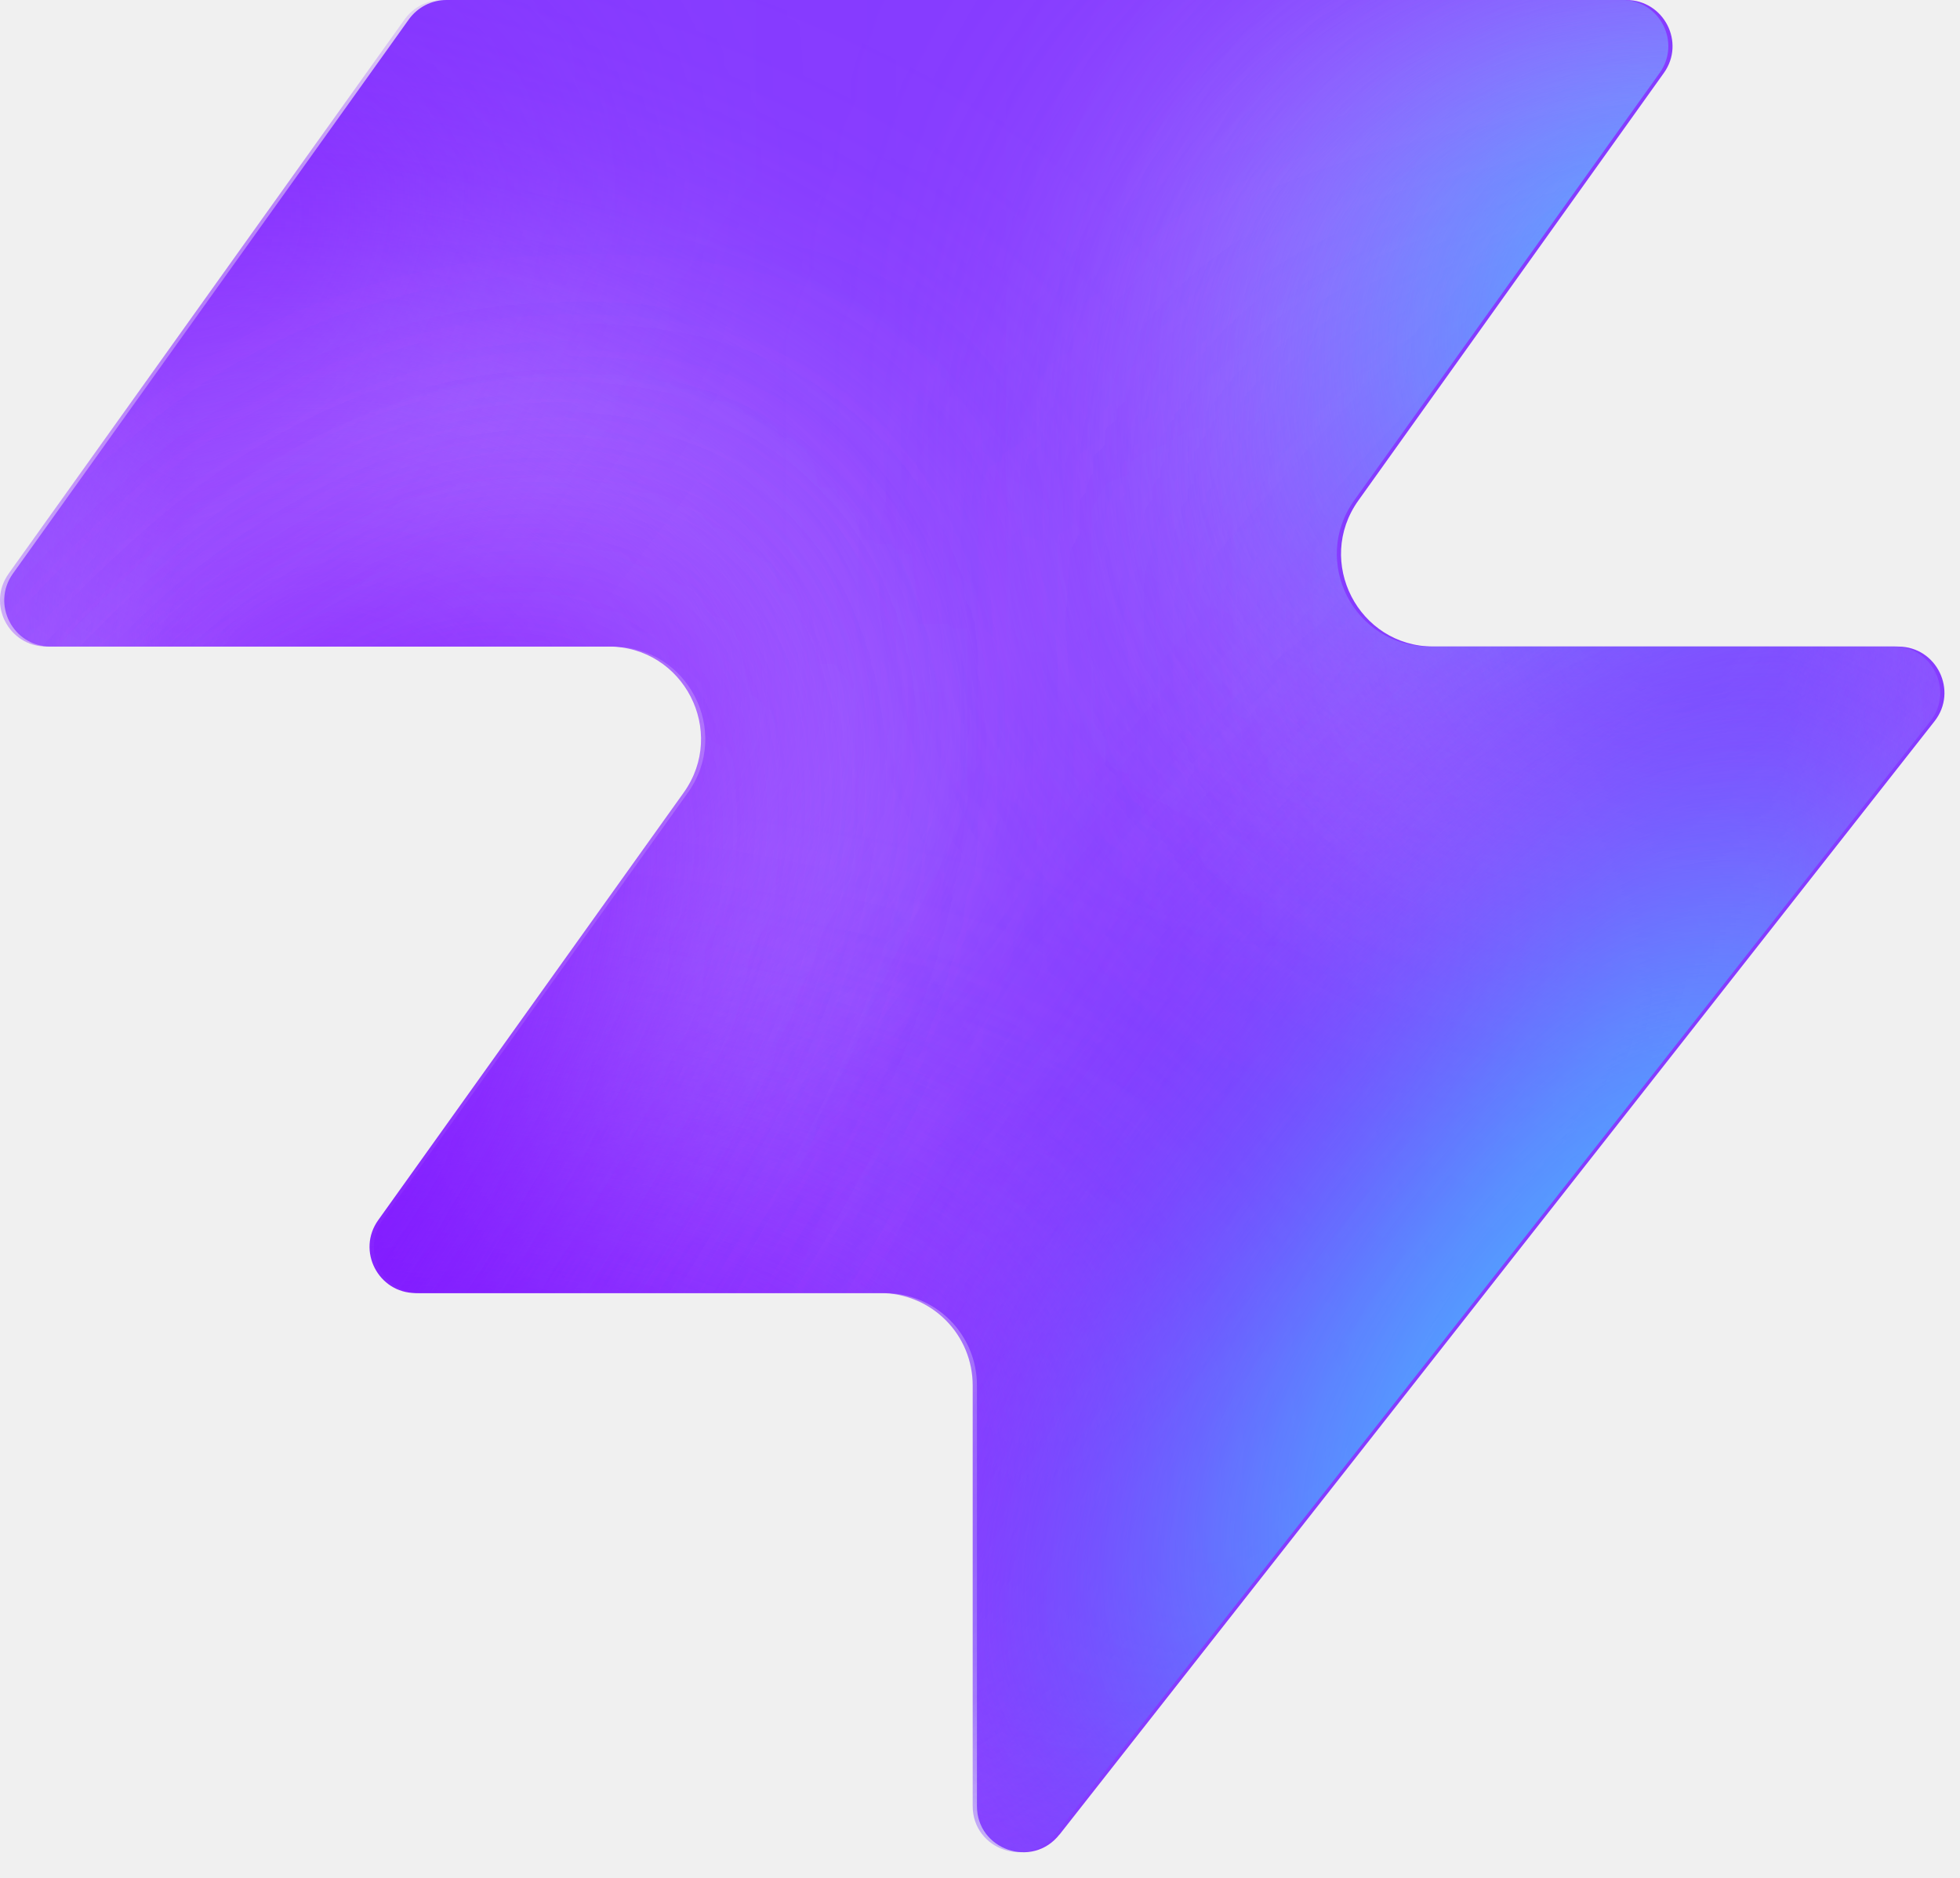
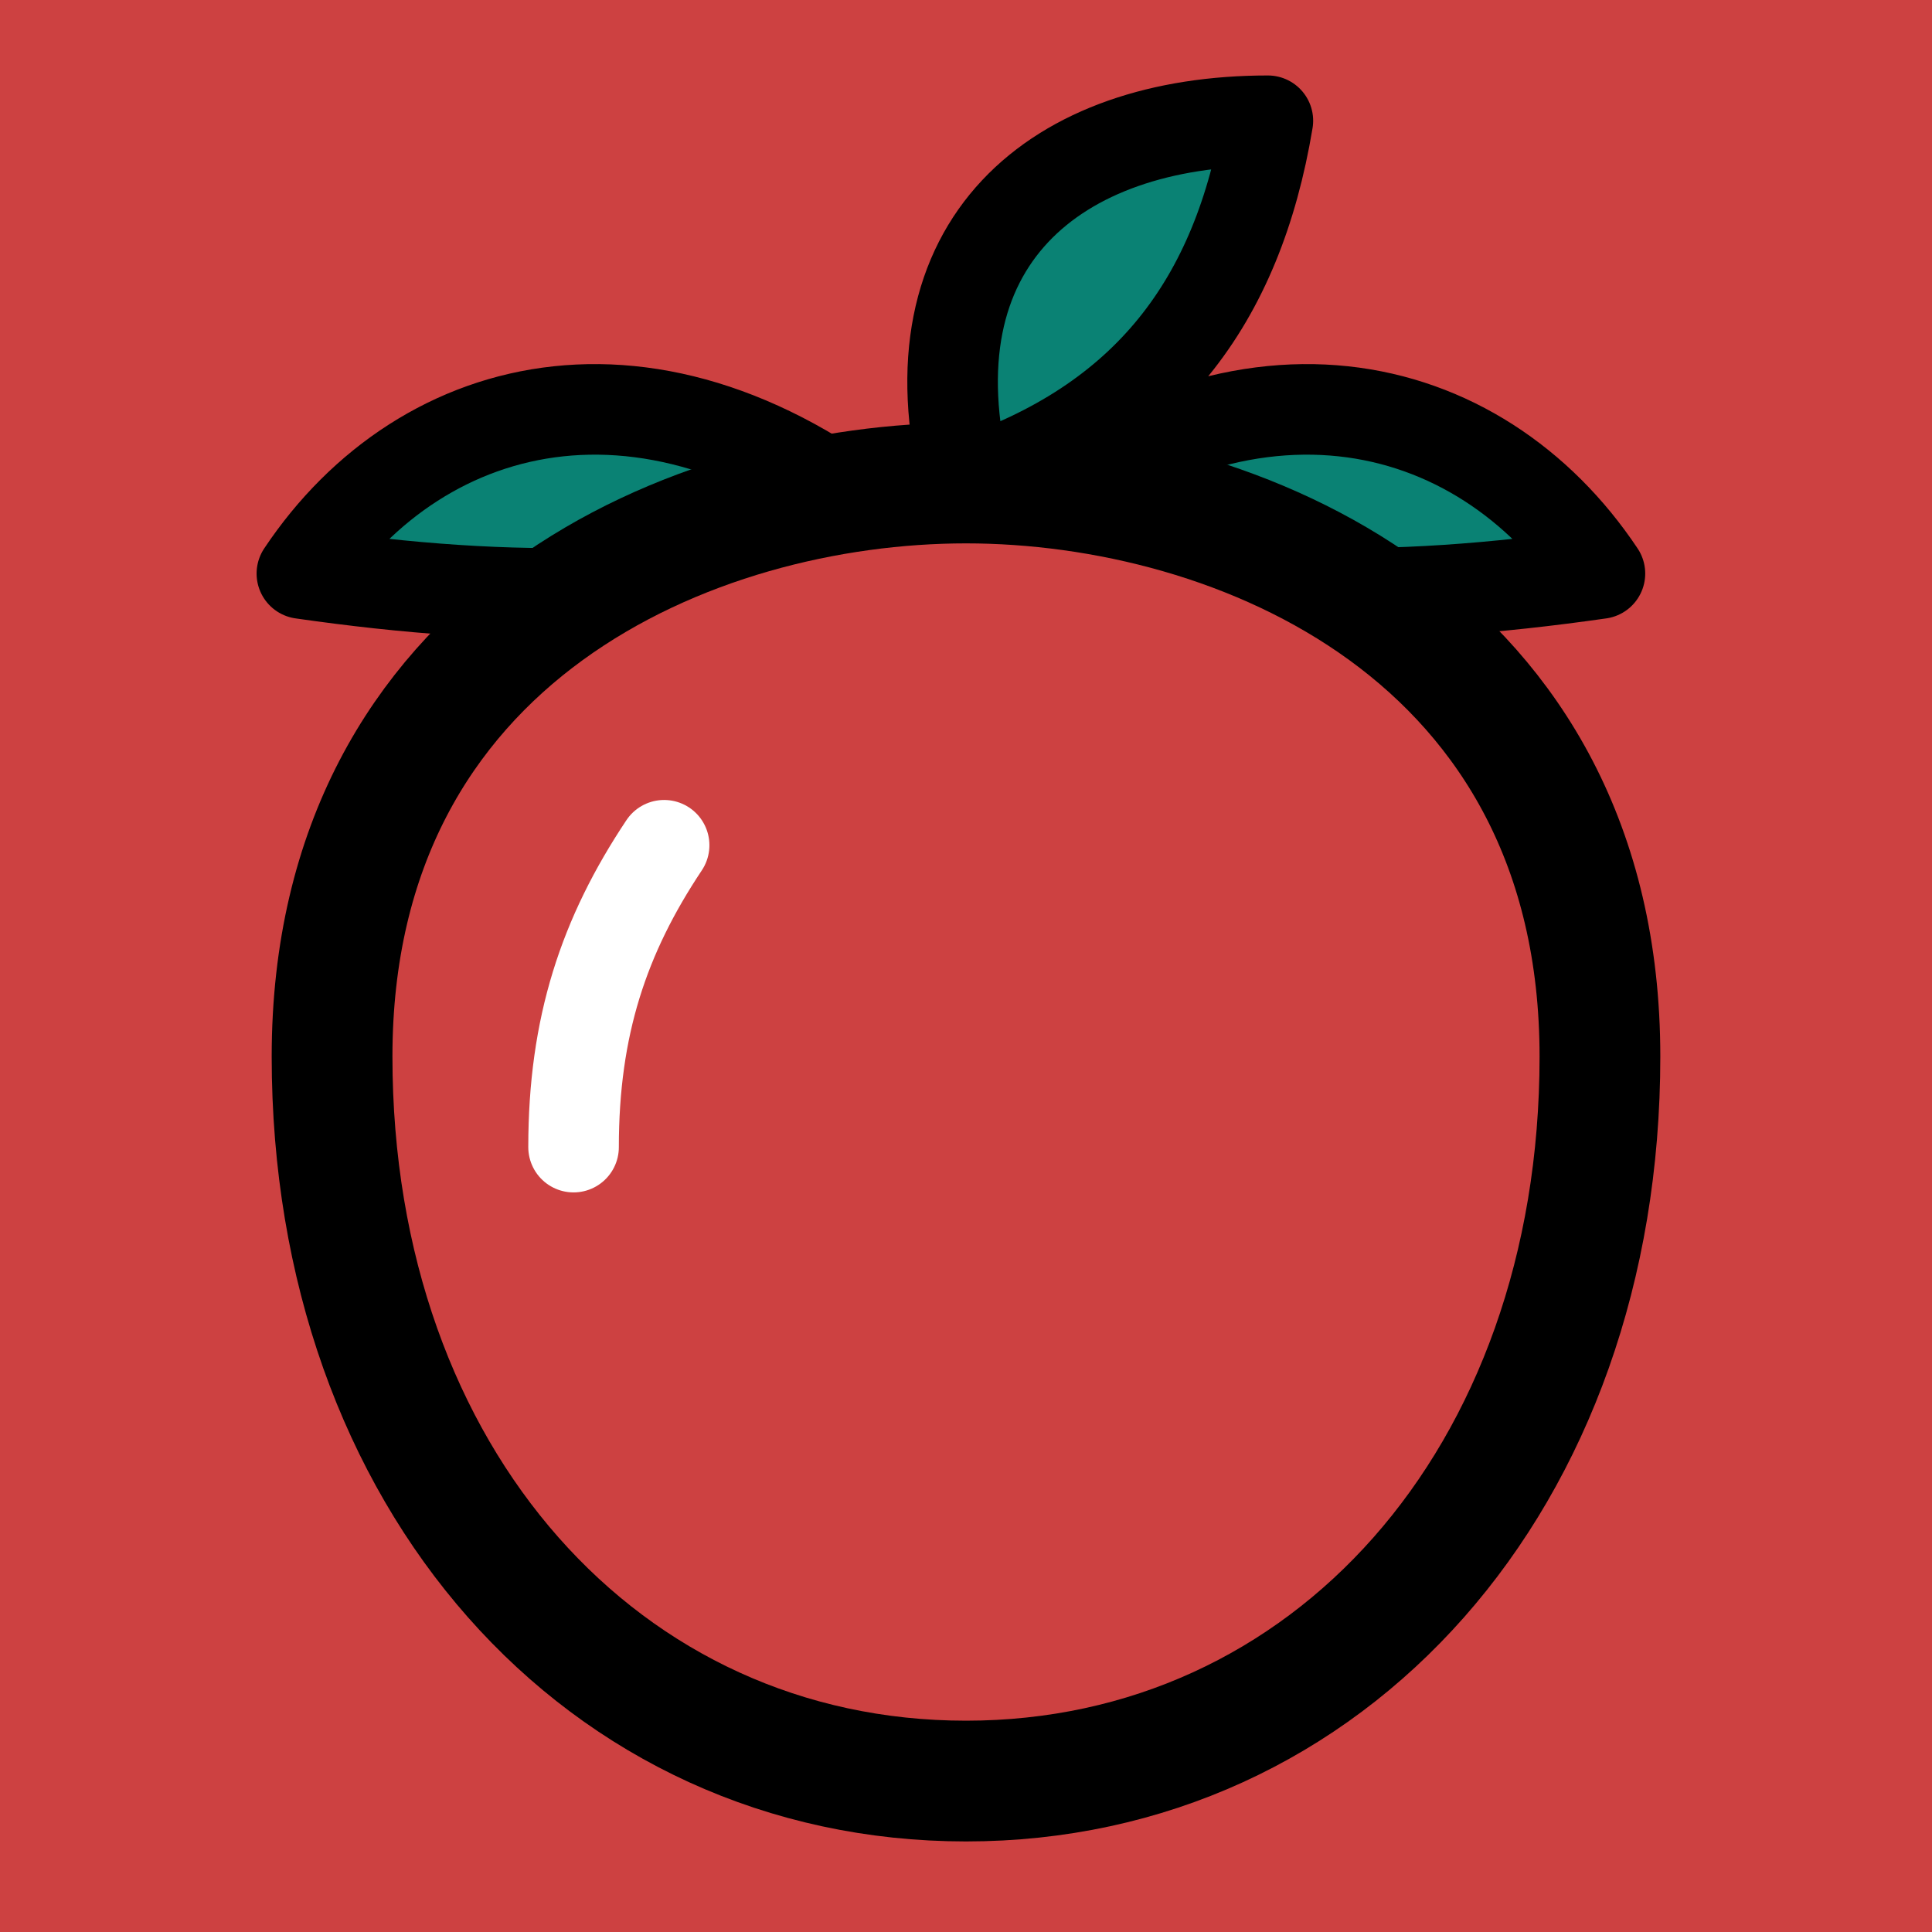
- <svg xmlns="http://www.w3.org/2000/svg" width="48" height="46" fill="none" viewBox="0 0 48 46">
-   <path fill="#863bff" d="M25.946 44.938c-.664.845-2.021.375-2.021-.698V33.937a2.26 2.26 0 0 0-2.262-2.262H10.287c-.92 0-1.456-1.04-.92-1.788l7.48-10.471c1.07-1.497 0-3.578-1.842-3.578H1.237c-.92 0-1.456-1.04-.92-1.788L10.013.474c.214-.297.556-.474.92-.474h28.894c.92 0 1.456 1.04.92 1.788l-7.48 10.471c-1.07 1.498 0 3.579 1.842 3.579h11.377c.943 0 1.473 1.088.89 1.83L25.947 44.94z" style="fill:#863bff;fill:color(display-p3 .525 .23 1);fill-opacity:1" />
-   <mask id="a" width="48" height="46" x="0" y="0" maskUnits="userSpaceOnUse" style="mask-type:alpha">
-     <path fill="#000" d="M25.842 44.938c-.664.844-2.021.375-2.021-.698V33.937a2.26 2.26 0 0 0-2.262-2.262H10.183c-.92 0-1.456-1.04-.92-1.788l7.48-10.471c1.07-1.498 0-3.579-1.842-3.579H1.133c-.92 0-1.456-1.04-.92-1.787L9.91.473c.214-.297.556-.474.92-.474h28.894c.92 0 1.456 1.04.92 1.788l-7.48 10.471c-1.07 1.498 0 3.578 1.842 3.578h11.377c.943 0 1.473 1.088.89 1.832L25.843 44.94z" style="fill:#000;fill-opacity:1" />
-   </mask>
-   <g mask="url(#a)">
-     <g filter="url(#b)">
-       <ellipse cx="5.508" cy="14.704" fill="#ede6ff" rx="5.508" ry="14.704" style="fill:#ede6ff;fill:color(display-p3 .927 .903 1);fill-opacity:1" transform="matrix(.00324 1 1 -.00324 -4.47 31.516)" />
-     </g>
-     <g filter="url(#c)">
-       <ellipse cx="10.399" cy="29.851" fill="#ede6ff" rx="10.399" ry="29.851" style="fill:#ede6ff;fill:color(display-p3 .927 .903 1);fill-opacity:1" transform="matrix(.00324 1 1 -.00324 -39.328 7.883)" />
-     </g>
-     <g filter="url(#d)">
-       <ellipse cx="5.508" cy="30.487" fill="#7e14ff" rx="5.508" ry="30.487" style="fill:#7e14ff;fill:color(display-p3 .492 .077 1);fill-opacity:1" transform="rotate(89.814 -25.913 -14.639)scale(1 -1)" />
-     </g>
-     <g filter="url(#e)">
-       <ellipse cx="5.508" cy="30.599" fill="#7e14ff" rx="5.508" ry="30.599" style="fill:#7e14ff;fill:color(display-p3 .492 .077 1);fill-opacity:1" transform="rotate(89.814 -32.644 -3.334)scale(1 -1)" />
-     </g>
-     <g filter="url(#f)">
-       <ellipse cx="5.508" cy="30.599" fill="#7e14ff" rx="5.508" ry="30.599" style="fill:#7e14ff;fill:color(display-p3 .492 .077 1);fill-opacity:1" transform="matrix(.00324 1 1 -.00324 -34.34 30.47)" />
-     </g>
-     <g filter="url(#g)">
-       <ellipse cx="14.072" cy="22.078" fill="#ede6ff" rx="14.072" ry="22.078" style="fill:#ede6ff;fill:color(display-p3 .927 .903 1);fill-opacity:1" transform="rotate(93.35 24.506 48.493)scale(-1 1)" />
-     </g>
-     <g filter="url(#h)">
-       <ellipse cx="3.47" cy="21.501" fill="#7e14ff" rx="3.47" ry="21.501" style="fill:#7e14ff;fill:color(display-p3 .492 .077 1);fill-opacity:1" transform="rotate(89.009 28.708 47.59)scale(-1 1)" />
-     </g>
-     <g filter="url(#i)">
-       <ellipse cx="3.47" cy="21.501" fill="#7e14ff" rx="3.47" ry="21.501" style="fill:#7e14ff;fill:color(display-p3 .492 .077 1);fill-opacity:1" transform="rotate(89.009 28.708 47.59)scale(-1 1)" />
-     </g>
-     <g filter="url(#j)">
-       <ellipse cx=".387" cy="8.972" fill="#7e14ff" rx="4.407" ry="29.108" style="fill:#7e14ff;fill:color(display-p3 .492 .077 1);fill-opacity:1" transform="rotate(39.51 .387 8.972)" />
-     </g>
-     <g filter="url(#k)">
-       <ellipse cx="47.523" cy="-6.092" fill="#7e14ff" rx="4.407" ry="29.108" style="fill:#7e14ff;fill:color(display-p3 .492 .077 1);fill-opacity:1" transform="rotate(37.892 47.523 -6.092)" />
-     </g>
-     <g filter="url(#l)">
-       <ellipse cx="41.412" cy="6.333" fill="#47bfff" rx="5.971" ry="9.665" style="fill:#47bfff;fill:color(display-p3 .28 .748 1);fill-opacity:1" transform="rotate(37.892 41.412 6.333)" />
-     </g>
-     <g filter="url(#m)">
-       <ellipse cx="-1.879" cy="38.332" fill="#7e14ff" rx="4.407" ry="29.108" style="fill:#7e14ff;fill:color(display-p3 .492 .077 1);fill-opacity:1" transform="rotate(37.892 -1.88 38.332)" />
-     </g>
-     <g filter="url(#n)">
-       <ellipse cx="-1.879" cy="38.332" fill="#7e14ff" rx="4.407" ry="29.108" style="fill:#7e14ff;fill:color(display-p3 .492 .077 1);fill-opacity:1" transform="rotate(37.892 -1.88 38.332)" />
-     </g>
-     <g filter="url(#o)">
-       <ellipse cx="35.651" cy="29.907" fill="#7e14ff" rx="4.407" ry="29.108" style="fill:#7e14ff;fill:color(display-p3 .492 .077 1);fill-opacity:1" transform="rotate(37.892 35.651 29.907)" />
-     </g>
-     <g filter="url(#p)">
-       <ellipse cx="38.418" cy="32.4" fill="#47bfff" rx="5.971" ry="15.297" style="fill:#47bfff;fill:color(display-p3 .28 .748 1);fill-opacity:1" transform="rotate(37.892 38.418 32.4)" />
-     </g>
-   </g>
-   <defs>
-     <filter id="b" width="60.045" height="41.654" x="-19.77" y="16.149" color-interpolation-filters="sRGB" filterUnits="userSpaceOnUse">
-       <feFlood flood-opacity="0" result="BackgroundImageFix" />
-       <feBlend in="SourceGraphic" in2="BackgroundImageFix" result="shape" />
-       <feGaussianBlur result="effect1_foregroundBlur_2002_17158" stdDeviation="7.659" />
-     </filter>
-     <filter id="c" width="90.34" height="51.437" x="-54.613" y="-7.533" color-interpolation-filters="sRGB" filterUnits="userSpaceOnUse">
-       <feFlood flood-opacity="0" result="BackgroundImageFix" />
-       <feBlend in="SourceGraphic" in2="BackgroundImageFix" result="shape" />
-       <feGaussianBlur result="effect1_foregroundBlur_2002_17158" stdDeviation="7.659" />
-     </filter>
-     <filter id="d" width="79.355" height="29.4" x="-49.64" y="2.03" color-interpolation-filters="sRGB" filterUnits="userSpaceOnUse">
-       <feFlood flood-opacity="0" result="BackgroundImageFix" />
-       <feBlend in="SourceGraphic" in2="BackgroundImageFix" result="shape" />
-       <feGaussianBlur result="effect1_foregroundBlur_2002_17158" stdDeviation="4.596" />
-     </filter>
-     <filter id="e" width="79.579" height="29.4" x="-45.045" y="20.029" color-interpolation-filters="sRGB" filterUnits="userSpaceOnUse">
-       <feFlood flood-opacity="0" result="BackgroundImageFix" />
-       <feBlend in="SourceGraphic" in2="BackgroundImageFix" result="shape" />
-       <feGaussianBlur result="effect1_foregroundBlur_2002_17158" stdDeviation="4.596" />
-     </filter>
-     <filter id="f" width="79.579" height="29.4" x="-43.513" y="21.178" color-interpolation-filters="sRGB" filterUnits="userSpaceOnUse">
-       <feFlood flood-opacity="0" result="BackgroundImageFix" />
-       <feBlend in="SourceGraphic" in2="BackgroundImageFix" result="shape" />
-       <feGaussianBlur result="effect1_foregroundBlur_2002_17158" stdDeviation="4.596" />
-     </filter>
-     <filter id="g" width="74.749" height="58.852" x="15.756" y="-17.901" color-interpolation-filters="sRGB" filterUnits="userSpaceOnUse">
-       <feFlood flood-opacity="0" result="BackgroundImageFix" />
-       <feBlend in="SourceGraphic" in2="BackgroundImageFix" result="shape" />
-       <feGaussianBlur result="effect1_foregroundBlur_2002_17158" stdDeviation="7.659" />
-     </filter>
-     <filter id="h" width="61.377" height="25.362" x="23.548" y="2.284" color-interpolation-filters="sRGB" filterUnits="userSpaceOnUse">
-       <feFlood flood-opacity="0" result="BackgroundImageFix" />
-       <feBlend in="SourceGraphic" in2="BackgroundImageFix" result="shape" />
-       <feGaussianBlur result="effect1_foregroundBlur_2002_17158" stdDeviation="4.596" />
-     </filter>
-     <filter id="i" width="61.377" height="25.362" x="23.548" y="2.284" color-interpolation-filters="sRGB" filterUnits="userSpaceOnUse">
-       <feFlood flood-opacity="0" result="BackgroundImageFix" />
-       <feBlend in="SourceGraphic" in2="BackgroundImageFix" result="shape" />
-       <feGaussianBlur result="effect1_foregroundBlur_2002_17158" stdDeviation="4.596" />
-     </filter>
-     <filter id="j" width="56.045" height="63.649" x="-27.636" y="-22.853" color-interpolation-filters="sRGB" filterUnits="userSpaceOnUse">
-       <feFlood flood-opacity="0" result="BackgroundImageFix" />
-       <feBlend in="SourceGraphic" in2="BackgroundImageFix" result="shape" />
-       <feGaussianBlur result="effect1_foregroundBlur_2002_17158" stdDeviation="4.596" />
-     </filter>
-     <filter id="k" width="54.814" height="64.646" x="20.116" y="-38.415" color-interpolation-filters="sRGB" filterUnits="userSpaceOnUse">
-       <feFlood flood-opacity="0" result="BackgroundImageFix" />
-       <feBlend in="SourceGraphic" in2="BackgroundImageFix" result="shape" />
-       <feGaussianBlur result="effect1_foregroundBlur_2002_17158" stdDeviation="4.596" />
-     </filter>
-     <filter id="l" width="33.541" height="35.313" x="24.641" y="-11.323" color-interpolation-filters="sRGB" filterUnits="userSpaceOnUse">
-       <feFlood flood-opacity="0" result="BackgroundImageFix" />
-       <feBlend in="SourceGraphic" in2="BackgroundImageFix" result="shape" />
-       <feGaussianBlur result="effect1_foregroundBlur_2002_17158" stdDeviation="4.596" />
-     </filter>
-     <filter id="m" width="54.814" height="64.646" x="-29.286" y="6.009" color-interpolation-filters="sRGB" filterUnits="userSpaceOnUse">
-       <feFlood flood-opacity="0" result="BackgroundImageFix" />
-       <feBlend in="SourceGraphic" in2="BackgroundImageFix" result="shape" />
-       <feGaussianBlur result="effect1_foregroundBlur_2002_17158" stdDeviation="4.596" />
-     </filter>
-     <filter id="n" width="54.814" height="64.646" x="-29.286" y="6.009" color-interpolation-filters="sRGB" filterUnits="userSpaceOnUse">
-       <feFlood flood-opacity="0" result="BackgroundImageFix" />
-       <feBlend in="SourceGraphic" in2="BackgroundImageFix" result="shape" />
-       <feGaussianBlur result="effect1_foregroundBlur_2002_17158" stdDeviation="4.596" />
-     </filter>
-     <filter id="o" width="54.814" height="64.646" x="8.244" y="-2.416" color-interpolation-filters="sRGB" filterUnits="userSpaceOnUse">
-       <feFlood flood-opacity="0" result="BackgroundImageFix" />
-       <feBlend in="SourceGraphic" in2="BackgroundImageFix" result="shape" />
-       <feGaussianBlur result="effect1_foregroundBlur_2002_17158" stdDeviation="4.596" />
-     </filter>
-     <filter id="p" width="39.409" height="43.623" x="18.713" y="10.588" color-interpolation-filters="sRGB" filterUnits="userSpaceOnUse">
-       <feFlood flood-opacity="0" result="BackgroundImageFix" />
-       <feBlend in="SourceGraphic" in2="BackgroundImageFix" result="shape" />
-       <feGaussianBlur result="effect1_foregroundBlur_2002_17158" stdDeviation="4.596" />
-     </filter>
-   </defs>
+ <svg xmlns="http://www.w3.org/2000/svg" viewBox="0 0 64 64">
+   <rect width="64" height="64" fill="#CD4141" />
+   <path d="M32 16c-2-8 3-12 10-12-1 6-4 10-10 12Zm-2 2c-8-7-16-5-20 1 7 1 13 1 20-1Zm3 0c8-7 16-5 20 1-7 1-13 1-20-1Z" fill="#0A8274" stroke="#000" stroke-width="3" stroke-linejoin="round" />
+   <path d="M32 16c-9 0-21 5-21 19s9 24 21 24 21-10 21-24S41 16 32 16Z" fill="#CD4141" stroke="#000" stroke-width="4" />
+   <path d="M22 28c-2 3-3 6-3 10" fill="none" stroke="#fff" stroke-width="3" stroke-linecap="round" />
</svg>
